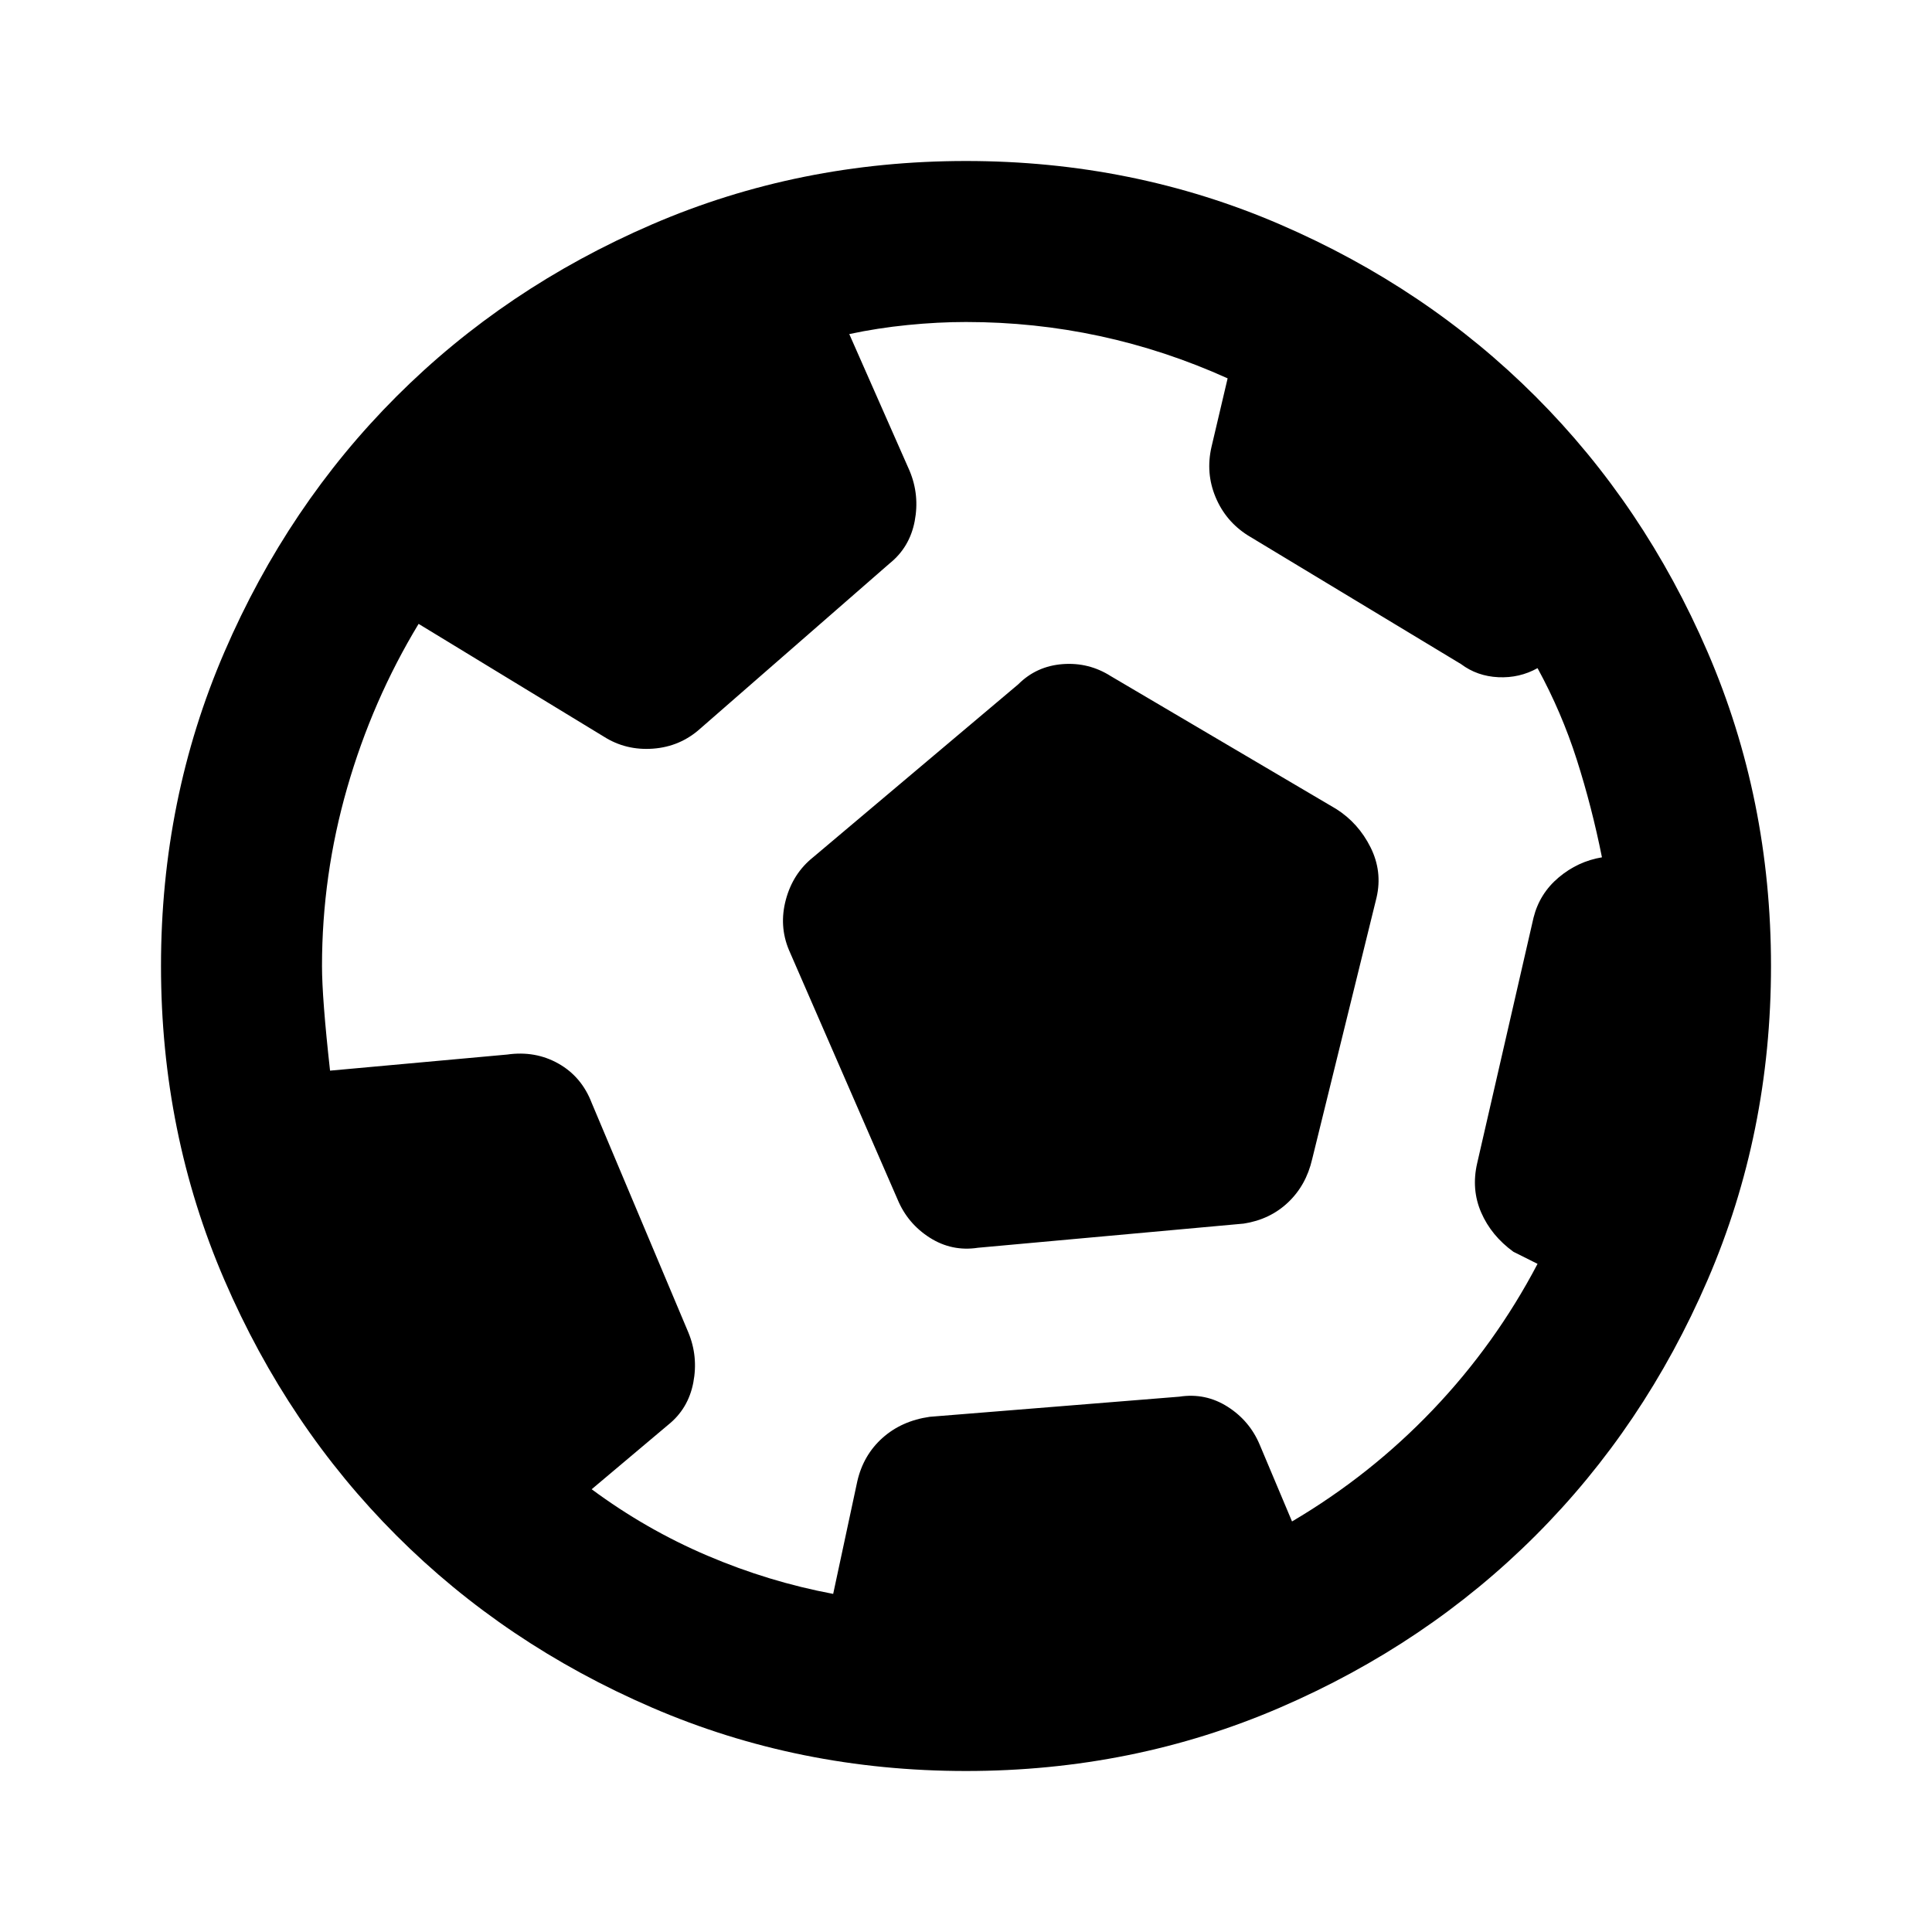
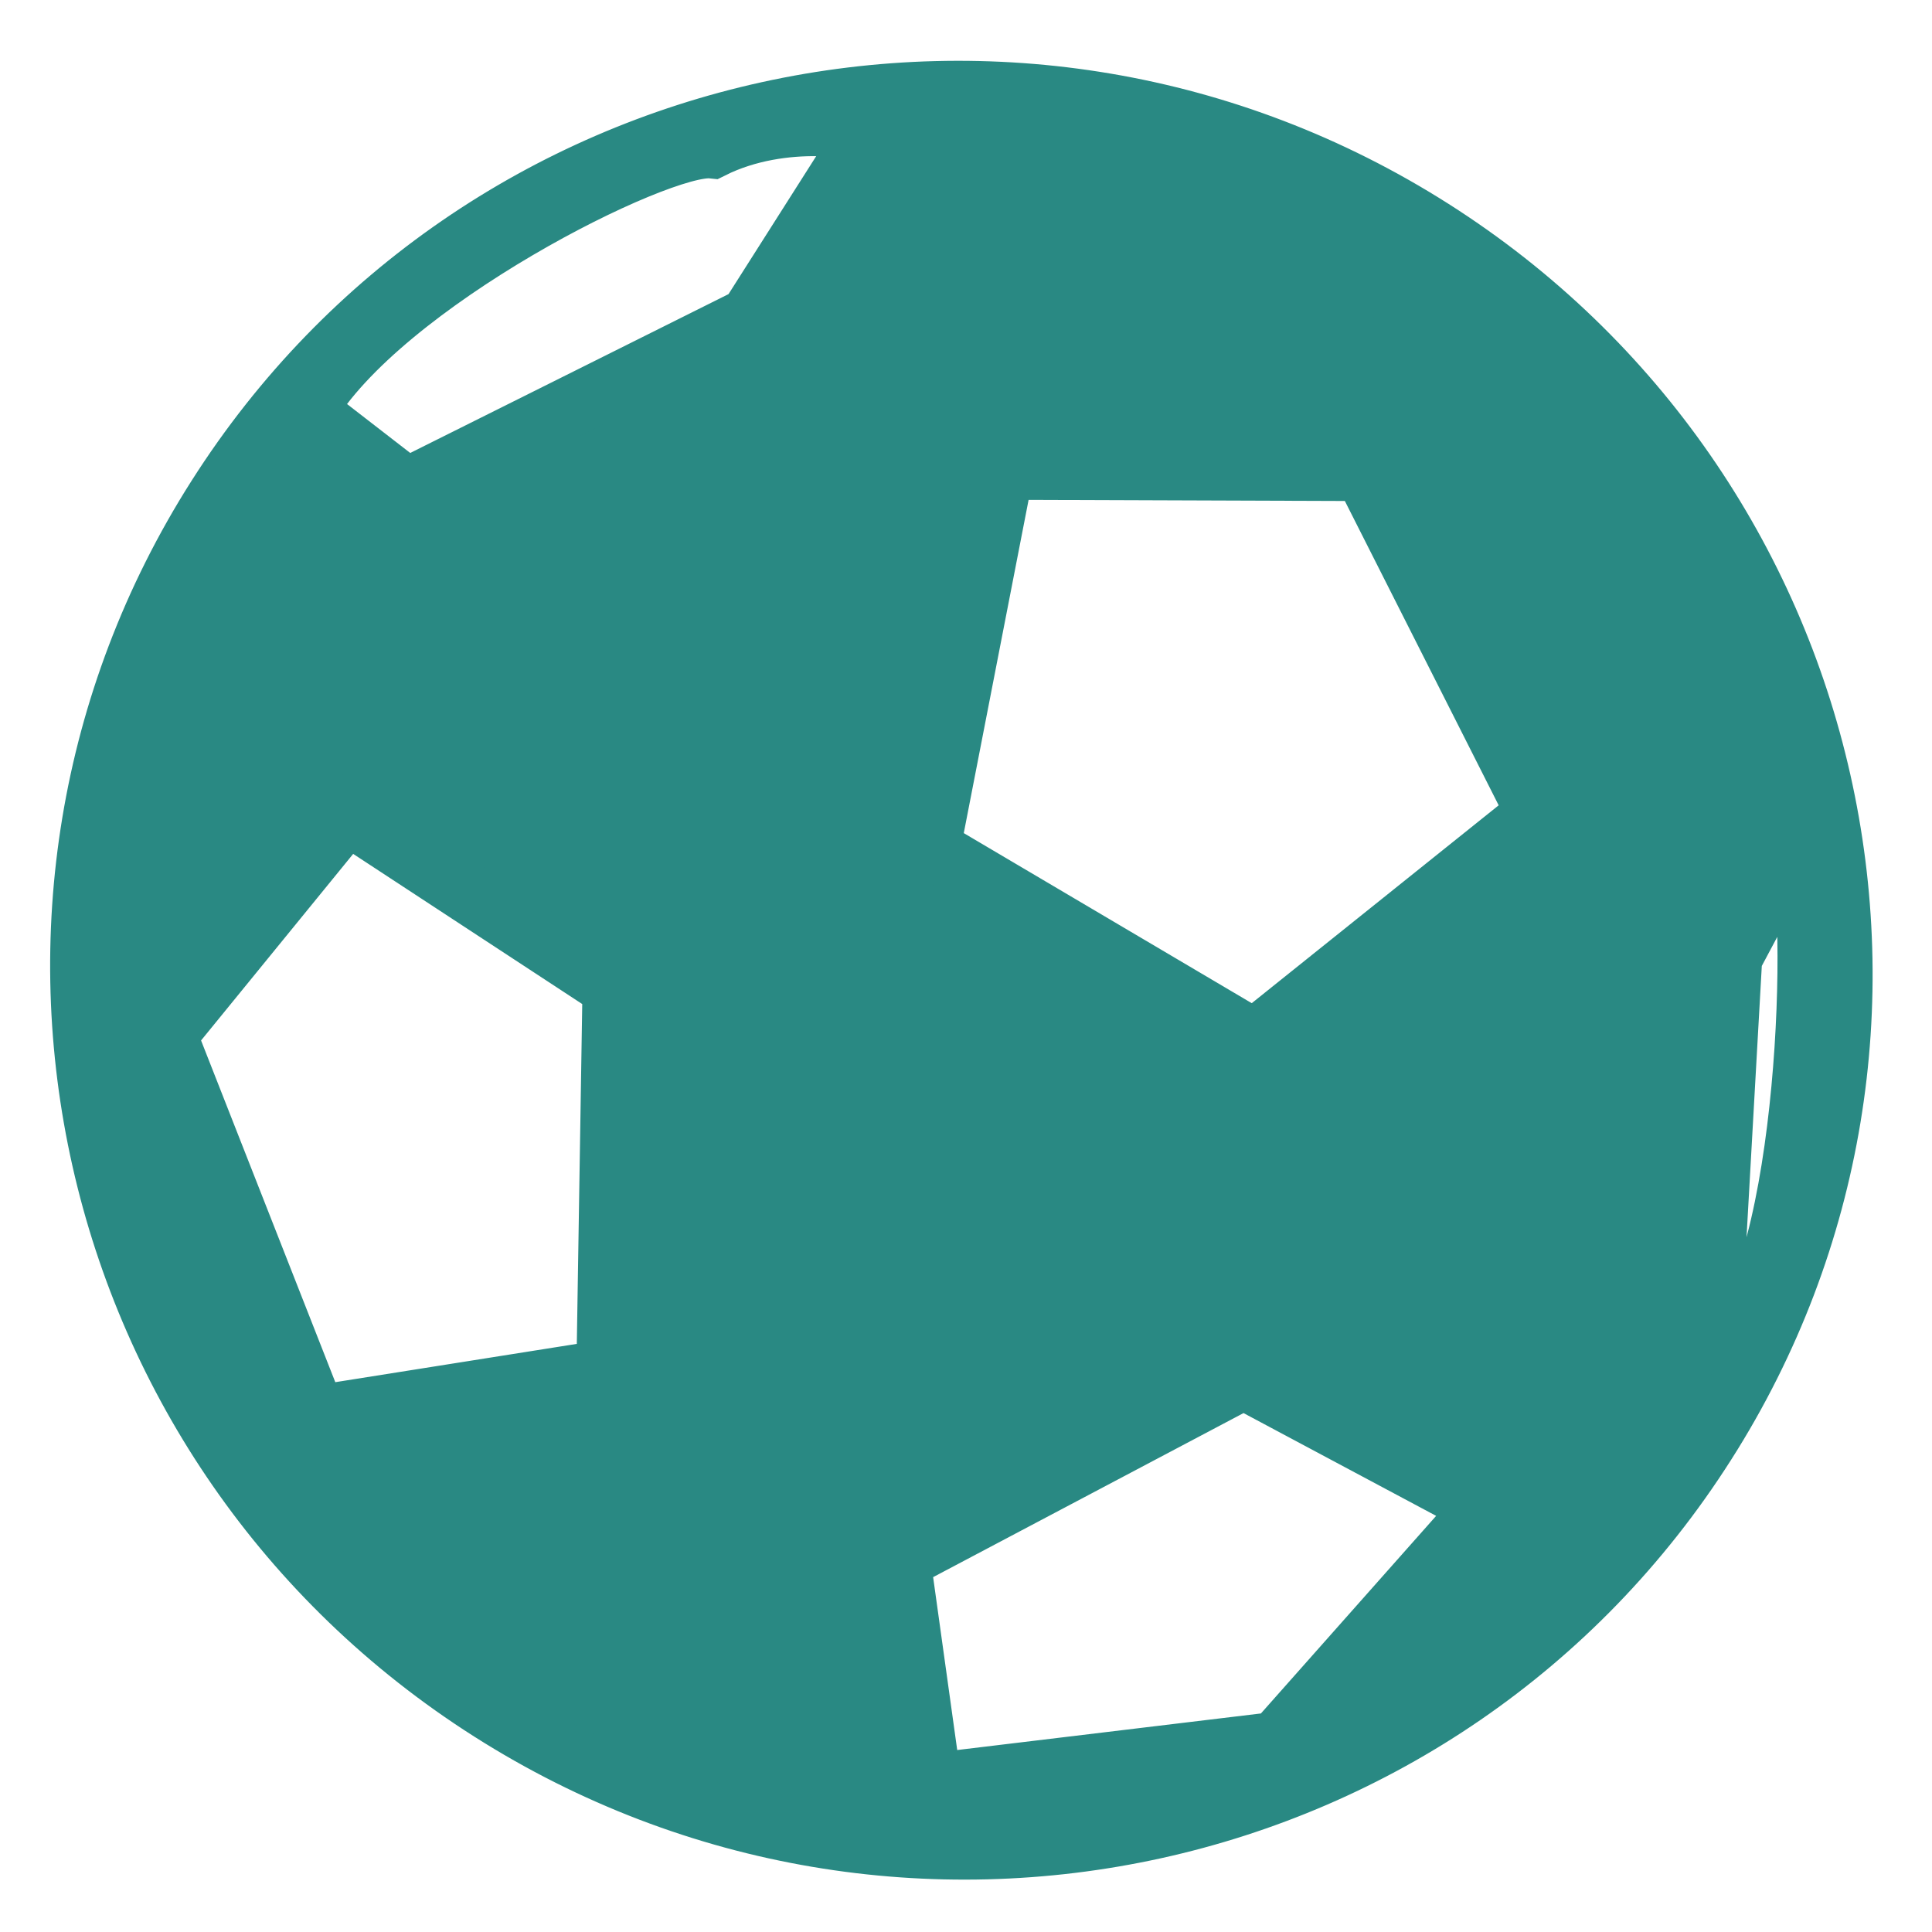
- <svg xmlns="http://www.w3.org/2000/svg" height="24px" viewBox="0 -960 960 960" width="24px" fill="#000000">
-   <path d="m414-168 12-56q3-13 12.5-21.5T462-256l124-10q13-2 24 5t16 19l16 38q39-23 70-55.5t52-72.5l-12-6q-11-8-16-19.5t-2-24.5l28-122q3-12 12.5-20t21.5-10q-5-25-12.5-48.5T764-628q-9 5-19.5 4.5T726-630l-106-64q-11-7-16-19t-2-25l8-34q-31-14-63.5-21t-66.5-7q-14 0-29 1.5t-29 4.5l30 68q5 12 2.5 25T442-680l-94 82q-10 9-23.5 10t-24.5-6l-92-56q-23 38-35.5 81.5T160-480q0 16 4 52l88-8q14-2 25.5 4.5T294-412l48 114q5 12 2.5 25T332-252l-38 32q27 20 57.5 33t62.5 19Zm72-172q-13 2-24-5t-16-19l-54-124q-5-12-1.5-25t13.5-21l102-86q9-9 22-10t24 6l112 66q11 7 17 19t3 25l-32 130q-3 13-12 21.5T618-352l-132 12Zm-6 260q-83 0-156-31.5T197-197q-54-54-85.5-127T80-480q0-83 31.5-156T197-763q54-54 127-85.5T480-880q83 0 156 31.5T763-763q54 54 85.5 127T880-480q0 83-31.5 156T763-197q-54 54-127 85.5T480-80Z" />
+ <svg xmlns="http://www.w3.org/2000/svg" fill="#298983" width="800px" height="800px" viewBox="0 0 32 32" version="1.1" stroke="#298983">
+   <g id="SVGRepo_bgCarrier" stroke-width="0" />
+   <g id="SVGRepo_tracerCarrier" stroke-linecap="round" stroke-linejoin="round" />
+   <g id="SVGRepo_iconCarrier">
+     <path d="M23.726 3.8c-6.809-4.33-15.821-2.347-20.129 4.428-0.001 0.002-0.002 0.004-0.004 0.006-4.308 6.775-2.281 15.777 4.528 20.106s15.821 2.347 20.129-4.428c0.001-0.002 0.002-0.004 0.004-0.006 4.308-6.775 2.281-15.777-4.528-20.106zM10.047 22.687l-4.812 0.763-2.477-6.306 2.989-3.666 4.401 2.885-0.101 6.325zM14.343 2.222v0l-1.929 3.035-5.677 2.833-1.665-1.289c1.235-2.126 5.846-4.435 6.72-4.345 1.194-0.596 2.6-0.311 2.552-0.234zM24.582 24.965l-3.449 3.889-5.706 0.687-0.515-3.697 5.686-3.005 3.984 2.126zM20.776 17.222l-5.371-3.172 1.22-6.272 5.958 0.021 2.869 5.676-4.675 3.746zM25.685 5.931l-2.090-0.555-2.33-2.254c0-0 4.073 1.89 4.42 2.809v0zM28.371 21.489v0l0.317-5.628 1.022-1.919c0.415 0.264 0.351 6.211-0.854 8.063-0.799 0.48-0.484-0.516-0.484-0.516z" />
+   </g>
</svg>
